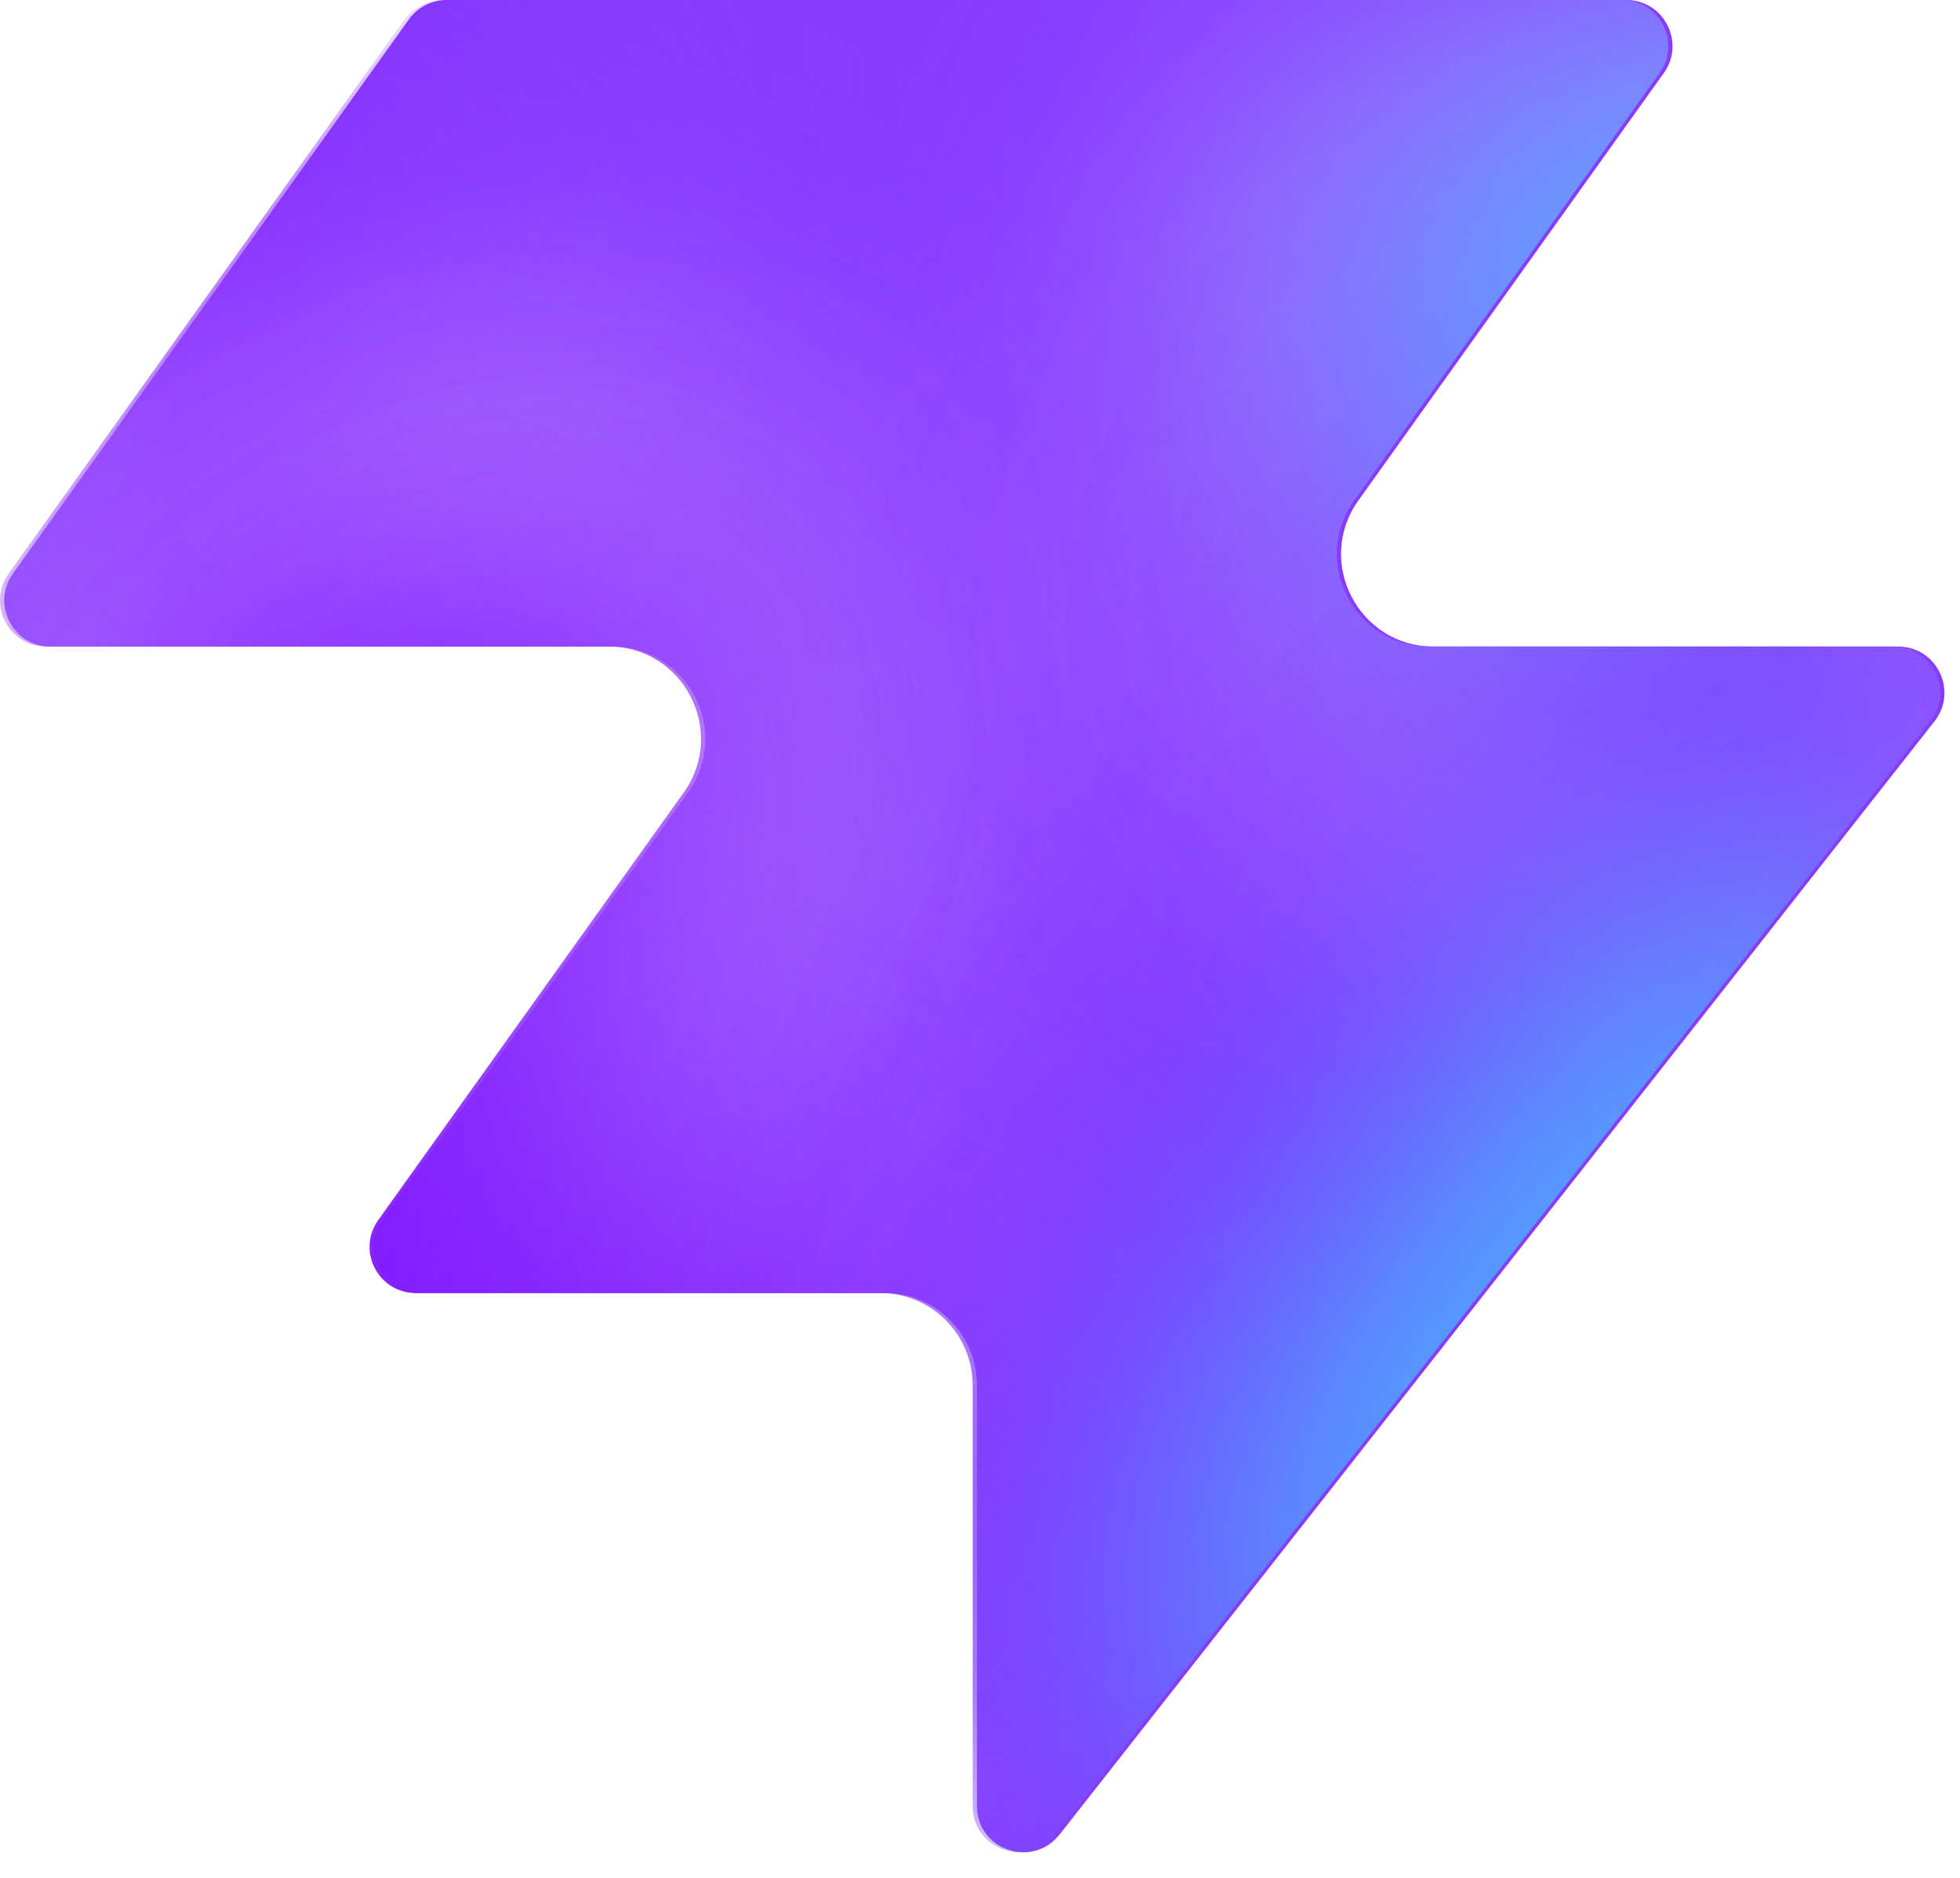
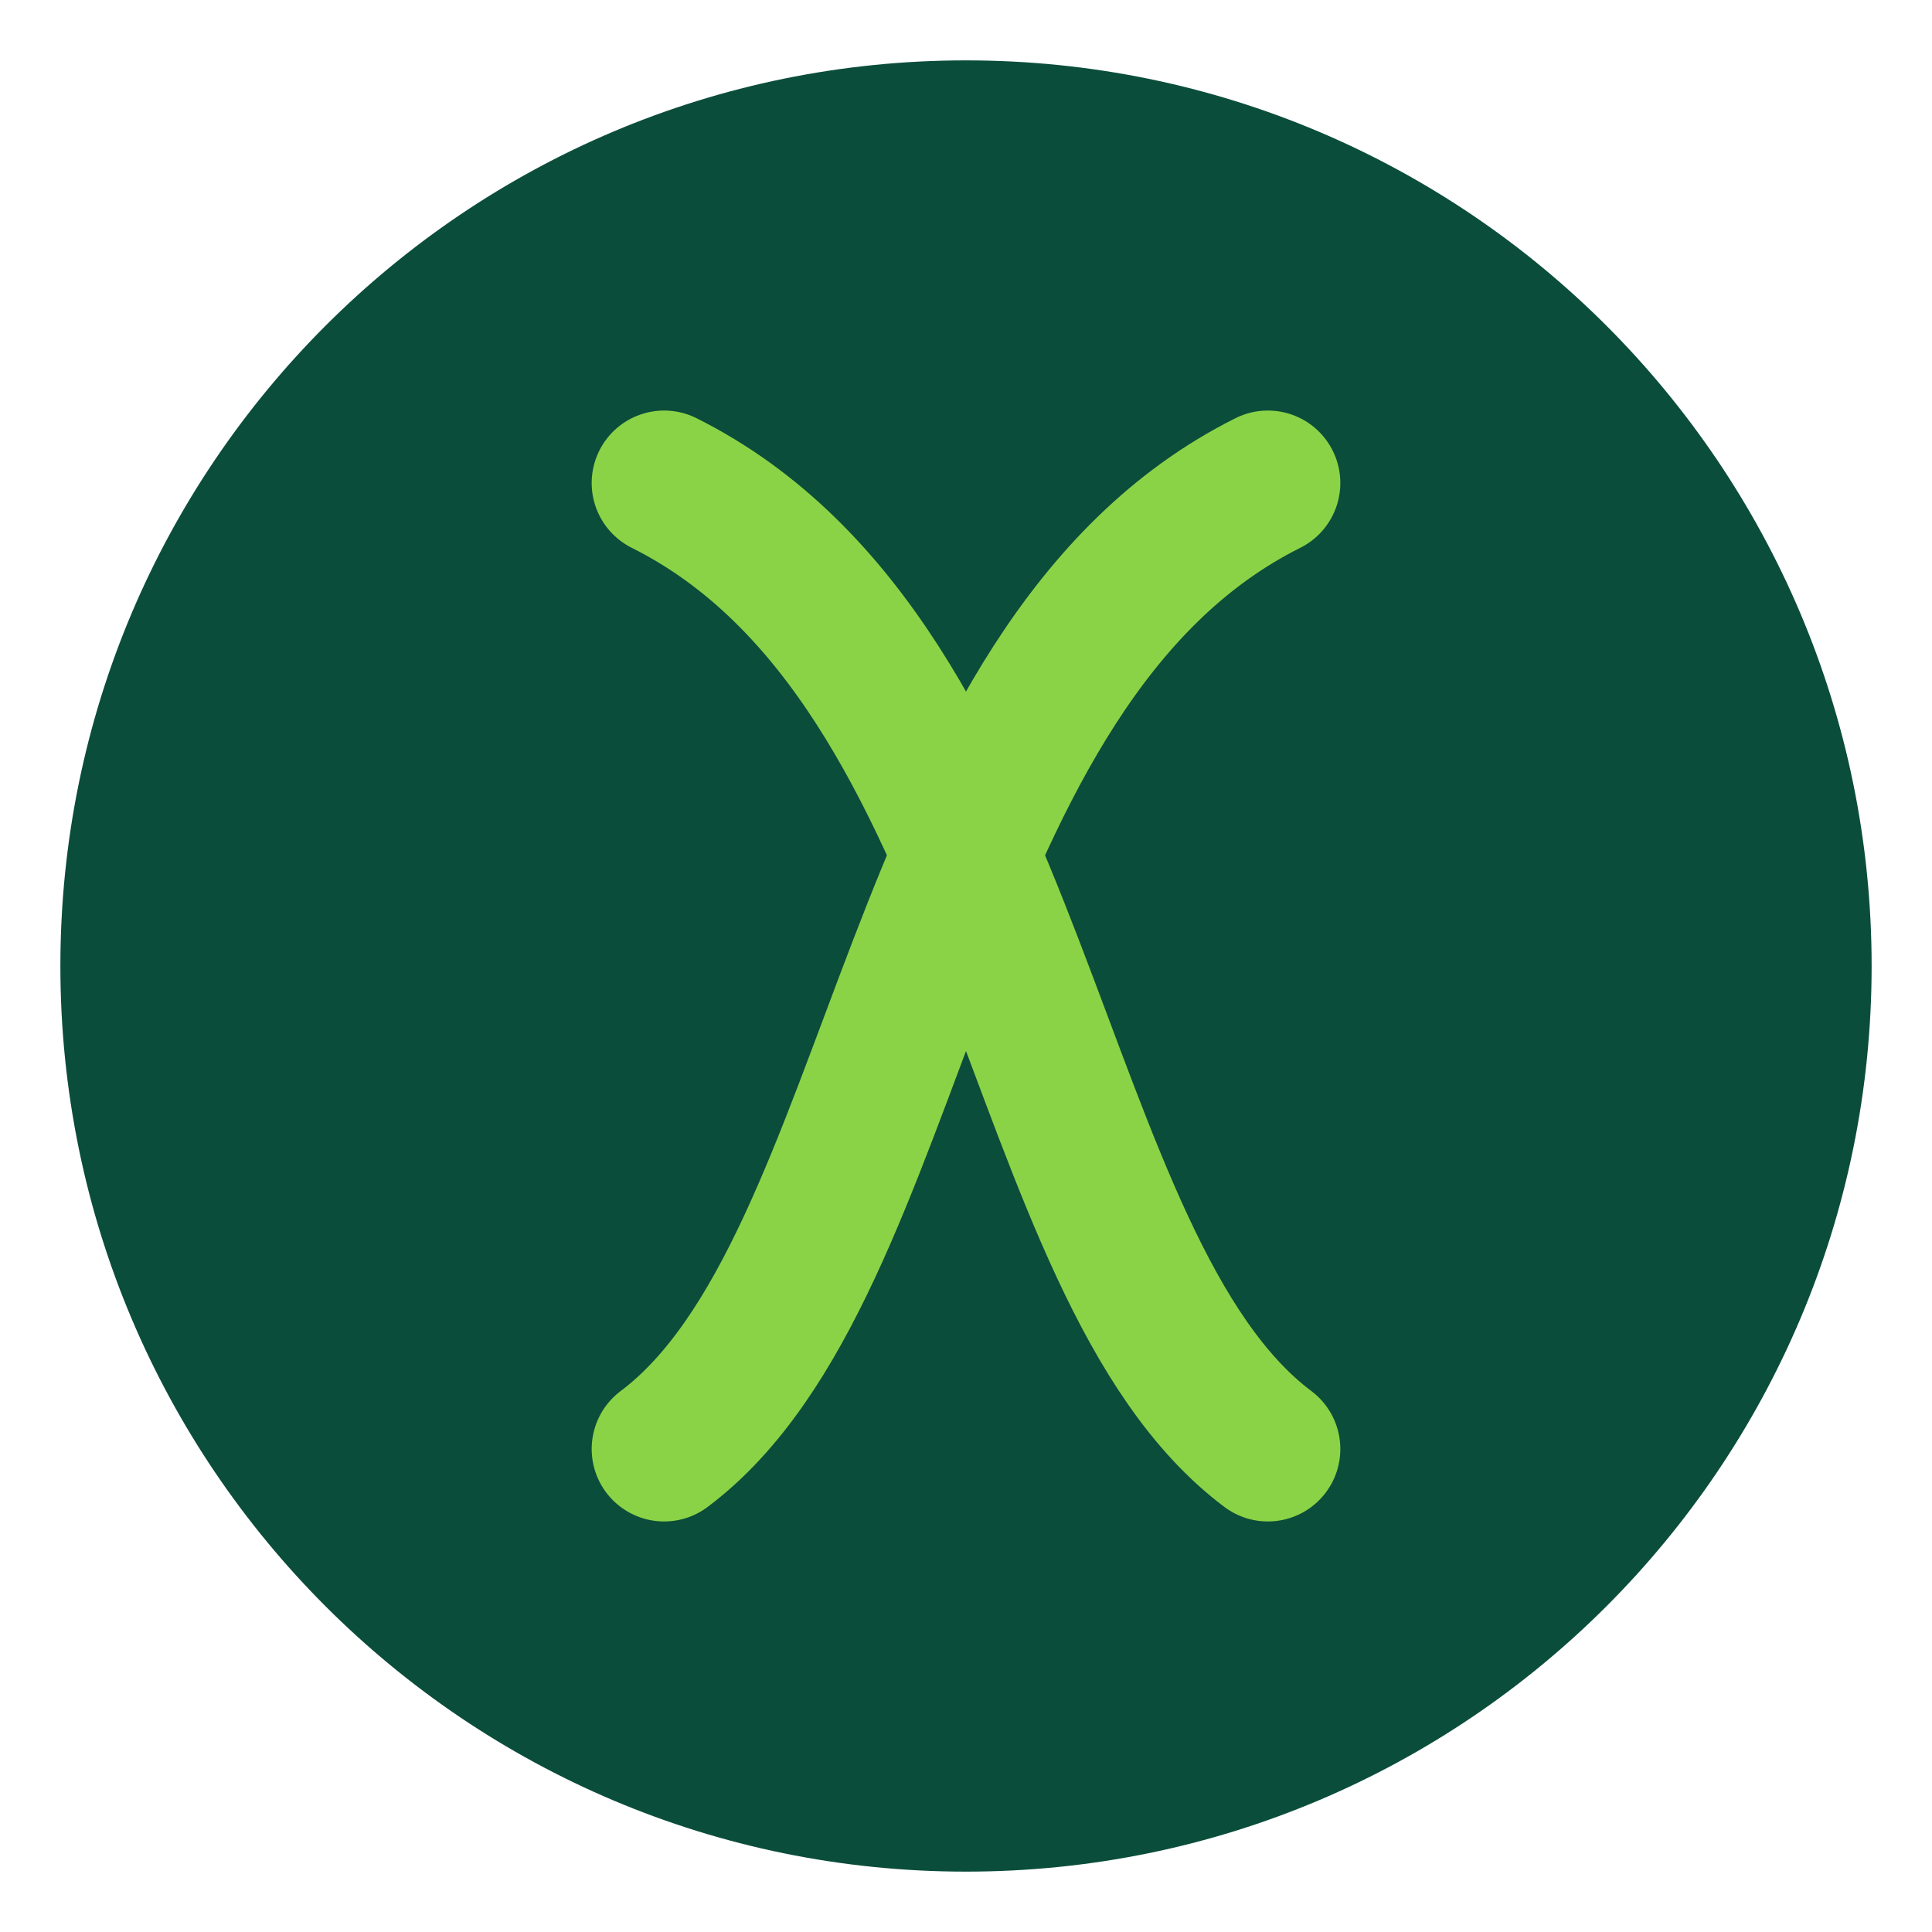
- <svg xmlns="http://www.w3.org/2000/svg" width="48" height="46" fill="none" viewBox="0 0 48 46">
-   <path fill="#863bff" d="M25.946 44.938c-.664.845-2.021.375-2.021-.698V33.937a2.26 2.26 0 0 0-2.262-2.262H10.287c-.92 0-1.456-1.04-.92-1.788l7.48-10.471c1.07-1.497 0-3.578-1.842-3.578H1.237c-.92 0-1.456-1.04-.92-1.788L10.013.474c.214-.297.556-.474.92-.474h28.894c.92 0 1.456 1.04.92 1.788l-7.48 10.471c-1.07 1.498 0 3.579 1.842 3.579h11.377c.943 0 1.473 1.088.89 1.83L25.947 44.94z" style="fill:#863bff;fill:color(display-p3 .525 .23 1);fill-opacity:1" />
-   <mask id="a" width="48" height="46" x="0" y="0" maskUnits="userSpaceOnUse" style="mask-type:alpha">
-     <path fill="#000" d="M25.842 44.938c-.664.844-2.021.375-2.021-.698V33.937a2.26 2.26 0 0 0-2.262-2.262H10.183c-.92 0-1.456-1.04-.92-1.788l7.48-10.471c1.07-1.498 0-3.579-1.842-3.579H1.133c-.92 0-1.456-1.04-.92-1.787L9.91.473c.214-.297.556-.474.92-.474h28.894c.92 0 1.456 1.04.92 1.788l-7.48 10.471c-1.07 1.498 0 3.578 1.842 3.578h11.377c.943 0 1.473 1.088.89 1.832L25.843 44.94z" style="fill:#000;fill-opacity:1" />
-   </mask>
-   <g mask="url(#a)">
-     <g filter="url(#b)">
-       <ellipse cx="5.508" cy="14.704" fill="#ede6ff" rx="5.508" ry="14.704" style="fill:#ede6ff;fill:color(display-p3 .927 .903 1);fill-opacity:1" transform="matrix(.00324 1 1 -.00324 -4.47 31.516)" />
-     </g>
-     <g filter="url(#c)">
-       <ellipse cx="10.399" cy="29.851" fill="#ede6ff" rx="10.399" ry="29.851" style="fill:#ede6ff;fill:color(display-p3 .927 .903 1);fill-opacity:1" transform="matrix(.00324 1 1 -.00324 -39.328 7.883)" />
-     </g>
-     <g filter="url(#d)">
-       <ellipse cx="5.508" cy="30.487" fill="#7e14ff" rx="5.508" ry="30.487" style="fill:#7e14ff;fill:color(display-p3 .492 .077 1);fill-opacity:1" transform="rotate(89.814 -25.913 -14.639)scale(1 -1)" />
-     </g>
-     <g filter="url(#e)">
-       <ellipse cx="5.508" cy="30.599" fill="#7e14ff" rx="5.508" ry="30.599" style="fill:#7e14ff;fill:color(display-p3 .492 .077 1);fill-opacity:1" transform="rotate(89.814 -32.644 -3.334)scale(1 -1)" />
-     </g>
-     <g filter="url(#f)">
-       <ellipse cx="5.508" cy="30.599" fill="#7e14ff" rx="5.508" ry="30.599" style="fill:#7e14ff;fill:color(display-p3 .492 .077 1);fill-opacity:1" transform="matrix(.00324 1 1 -.00324 -34.34 30.47)" />
-     </g>
-     <g filter="url(#g)">
-       <ellipse cx="14.072" cy="22.078" fill="#ede6ff" rx="14.072" ry="22.078" style="fill:#ede6ff;fill:color(display-p3 .927 .903 1);fill-opacity:1" transform="rotate(93.35 24.506 48.493)scale(-1 1)" />
-     </g>
-     <g filter="url(#h)">
-       <ellipse cx="3.47" cy="21.501" fill="#7e14ff" rx="3.47" ry="21.501" style="fill:#7e14ff;fill:color(display-p3 .492 .077 1);fill-opacity:1" transform="rotate(89.009 28.708 47.59)scale(-1 1)" />
-     </g>
-     <g filter="url(#i)">
-       <ellipse cx="3.47" cy="21.501" fill="#7e14ff" rx="3.47" ry="21.501" style="fill:#7e14ff;fill:color(display-p3 .492 .077 1);fill-opacity:1" transform="rotate(89.009 28.708 47.59)scale(-1 1)" />
-     </g>
-     <g filter="url(#j)">
-       <ellipse cx=".387" cy="8.972" fill="#7e14ff" rx="4.407" ry="29.108" style="fill:#7e14ff;fill:color(display-p3 .492 .077 1);fill-opacity:1" transform="rotate(39.51 .387 8.972)" />
-     </g>
-     <g filter="url(#k)">
-       <ellipse cx="47.523" cy="-6.092" fill="#7e14ff" rx="4.407" ry="29.108" style="fill:#7e14ff;fill:color(display-p3 .492 .077 1);fill-opacity:1" transform="rotate(37.892 47.523 -6.092)" />
-     </g>
-     <g filter="url(#l)">
-       <ellipse cx="41.412" cy="6.333" fill="#47bfff" rx="5.971" ry="9.665" style="fill:#47bfff;fill:color(display-p3 .28 .748 1);fill-opacity:1" transform="rotate(37.892 41.412 6.333)" />
-     </g>
-     <g filter="url(#m)">
-       <ellipse cx="-1.879" cy="38.332" fill="#7e14ff" rx="4.407" ry="29.108" style="fill:#7e14ff;fill:color(display-p3 .492 .077 1);fill-opacity:1" transform="rotate(37.892 -1.88 38.332)" />
-     </g>
-     <g filter="url(#n)">
-       <ellipse cx="-1.879" cy="38.332" fill="#7e14ff" rx="4.407" ry="29.108" style="fill:#7e14ff;fill:color(display-p3 .492 .077 1);fill-opacity:1" transform="rotate(37.892 -1.88 38.332)" />
-     </g>
-     <g filter="url(#o)">
-       <ellipse cx="35.651" cy="29.907" fill="#7e14ff" rx="4.407" ry="29.108" style="fill:#7e14ff;fill:color(display-p3 .492 .077 1);fill-opacity:1" transform="rotate(37.892 35.651 29.907)" />
-     </g>
-     <g filter="url(#p)">
-       <ellipse cx="38.418" cy="32.4" fill="#47bfff" rx="5.971" ry="15.297" style="fill:#47bfff;fill:color(display-p3 .28 .748 1);fill-opacity:1" transform="rotate(37.892 38.418 32.4)" />
-     </g>
-   </g>
-   <defs>
-     <filter id="b" width="60.045" height="41.654" x="-19.77" y="16.149" color-interpolation-filters="sRGB" filterUnits="userSpaceOnUse">
-       <feFlood flood-opacity="0" result="BackgroundImageFix" />
-       <feBlend in="SourceGraphic" in2="BackgroundImageFix" result="shape" />
-       <feGaussianBlur result="effect1_foregroundBlur_2002_17158" stdDeviation="7.659" />
-     </filter>
-     <filter id="c" width="90.34" height="51.437" x="-54.613" y="-7.533" color-interpolation-filters="sRGB" filterUnits="userSpaceOnUse">
-       <feFlood flood-opacity="0" result="BackgroundImageFix" />
-       <feBlend in="SourceGraphic" in2="BackgroundImageFix" result="shape" />
-       <feGaussianBlur result="effect1_foregroundBlur_2002_17158" stdDeviation="7.659" />
-     </filter>
-     <filter id="d" width="79.355" height="29.4" x="-49.64" y="2.03" color-interpolation-filters="sRGB" filterUnits="userSpaceOnUse">
-       <feFlood flood-opacity="0" result="BackgroundImageFix" />
-       <feBlend in="SourceGraphic" in2="BackgroundImageFix" result="shape" />
-       <feGaussianBlur result="effect1_foregroundBlur_2002_17158" stdDeviation="4.596" />
-     </filter>
-     <filter id="e" width="79.579" height="29.4" x="-45.045" y="20.029" color-interpolation-filters="sRGB" filterUnits="userSpaceOnUse">
-       <feFlood flood-opacity="0" result="BackgroundImageFix" />
-       <feBlend in="SourceGraphic" in2="BackgroundImageFix" result="shape" />
-       <feGaussianBlur result="effect1_foregroundBlur_2002_17158" stdDeviation="4.596" />
-     </filter>
-     <filter id="f" width="79.579" height="29.4" x="-43.513" y="21.178" color-interpolation-filters="sRGB" filterUnits="userSpaceOnUse">
-       <feFlood flood-opacity="0" result="BackgroundImageFix" />
-       <feBlend in="SourceGraphic" in2="BackgroundImageFix" result="shape" />
-       <feGaussianBlur result="effect1_foregroundBlur_2002_17158" stdDeviation="4.596" />
-     </filter>
-     <filter id="g" width="74.749" height="58.852" x="15.756" y="-17.901" color-interpolation-filters="sRGB" filterUnits="userSpaceOnUse">
-       <feFlood flood-opacity="0" result="BackgroundImageFix" />
-       <feBlend in="SourceGraphic" in2="BackgroundImageFix" result="shape" />
-       <feGaussianBlur result="effect1_foregroundBlur_2002_17158" stdDeviation="7.659" />
-     </filter>
-     <filter id="h" width="61.377" height="25.362" x="23.548" y="2.284" color-interpolation-filters="sRGB" filterUnits="userSpaceOnUse">
-       <feFlood flood-opacity="0" result="BackgroundImageFix" />
-       <feBlend in="SourceGraphic" in2="BackgroundImageFix" result="shape" />
-       <feGaussianBlur result="effect1_foregroundBlur_2002_17158" stdDeviation="4.596" />
-     </filter>
-     <filter id="i" width="61.377" height="25.362" x="23.548" y="2.284" color-interpolation-filters="sRGB" filterUnits="userSpaceOnUse">
-       <feFlood flood-opacity="0" result="BackgroundImageFix" />
-       <feBlend in="SourceGraphic" in2="BackgroundImageFix" result="shape" />
-       <feGaussianBlur result="effect1_foregroundBlur_2002_17158" stdDeviation="4.596" />
-     </filter>
-     <filter id="j" width="56.045" height="63.649" x="-27.636" y="-22.853" color-interpolation-filters="sRGB" filterUnits="userSpaceOnUse">
-       <feFlood flood-opacity="0" result="BackgroundImageFix" />
-       <feBlend in="SourceGraphic" in2="BackgroundImageFix" result="shape" />
-       <feGaussianBlur result="effect1_foregroundBlur_2002_17158" stdDeviation="4.596" />
-     </filter>
-     <filter id="k" width="54.814" height="64.646" x="20.116" y="-38.415" color-interpolation-filters="sRGB" filterUnits="userSpaceOnUse">
-       <feFlood flood-opacity="0" result="BackgroundImageFix" />
-       <feBlend in="SourceGraphic" in2="BackgroundImageFix" result="shape" />
-       <feGaussianBlur result="effect1_foregroundBlur_2002_17158" stdDeviation="4.596" />
-     </filter>
-     <filter id="l" width="33.541" height="35.313" x="24.641" y="-11.323" color-interpolation-filters="sRGB" filterUnits="userSpaceOnUse">
-       <feFlood flood-opacity="0" result="BackgroundImageFix" />
-       <feBlend in="SourceGraphic" in2="BackgroundImageFix" result="shape" />
-       <feGaussianBlur result="effect1_foregroundBlur_2002_17158" stdDeviation="4.596" />
-     </filter>
-     <filter id="m" width="54.814" height="64.646" x="-29.286" y="6.009" color-interpolation-filters="sRGB" filterUnits="userSpaceOnUse">
-       <feFlood flood-opacity="0" result="BackgroundImageFix" />
-       <feBlend in="SourceGraphic" in2="BackgroundImageFix" result="shape" />
-       <feGaussianBlur result="effect1_foregroundBlur_2002_17158" stdDeviation="4.596" />
-     </filter>
-     <filter id="n" width="54.814" height="64.646" x="-29.286" y="6.009" color-interpolation-filters="sRGB" filterUnits="userSpaceOnUse">
-       <feFlood flood-opacity="0" result="BackgroundImageFix" />
-       <feBlend in="SourceGraphic" in2="BackgroundImageFix" result="shape" />
-       <feGaussianBlur result="effect1_foregroundBlur_2002_17158" stdDeviation="4.596" />
-     </filter>
-     <filter id="o" width="54.814" height="64.646" x="8.244" y="-2.416" color-interpolation-filters="sRGB" filterUnits="userSpaceOnUse">
-       <feFlood flood-opacity="0" result="BackgroundImageFix" />
-       <feBlend in="SourceGraphic" in2="BackgroundImageFix" result="shape" />
-       <feGaussianBlur result="effect1_foregroundBlur_2002_17158" stdDeviation="4.596" />
-     </filter>
-     <filter id="p" width="39.409" height="43.623" x="18.713" y="10.588" color-interpolation-filters="sRGB" filterUnits="userSpaceOnUse">
-       <feFlood flood-opacity="0" result="BackgroundImageFix" />
-       <feBlend in="SourceGraphic" in2="BackgroundImageFix" result="shape" />
-       <feGaussianBlur result="effect1_foregroundBlur_2002_17158" stdDeviation="4.596" />
-     </filter>
-   </defs>
+ <svg xmlns="http://www.w3.org/2000/svg" viewBox="0 0 32 32">
+   <circle cx="16" cy="16" r="15" fill="#0b4d3b" />
+   <path d="M11 8c6 3 6 13 10 16M21 8c-6 3-6 13-10 16" stroke="#8bd346" stroke-width="2.4" fill="none" stroke-linecap="round" />
</svg>
